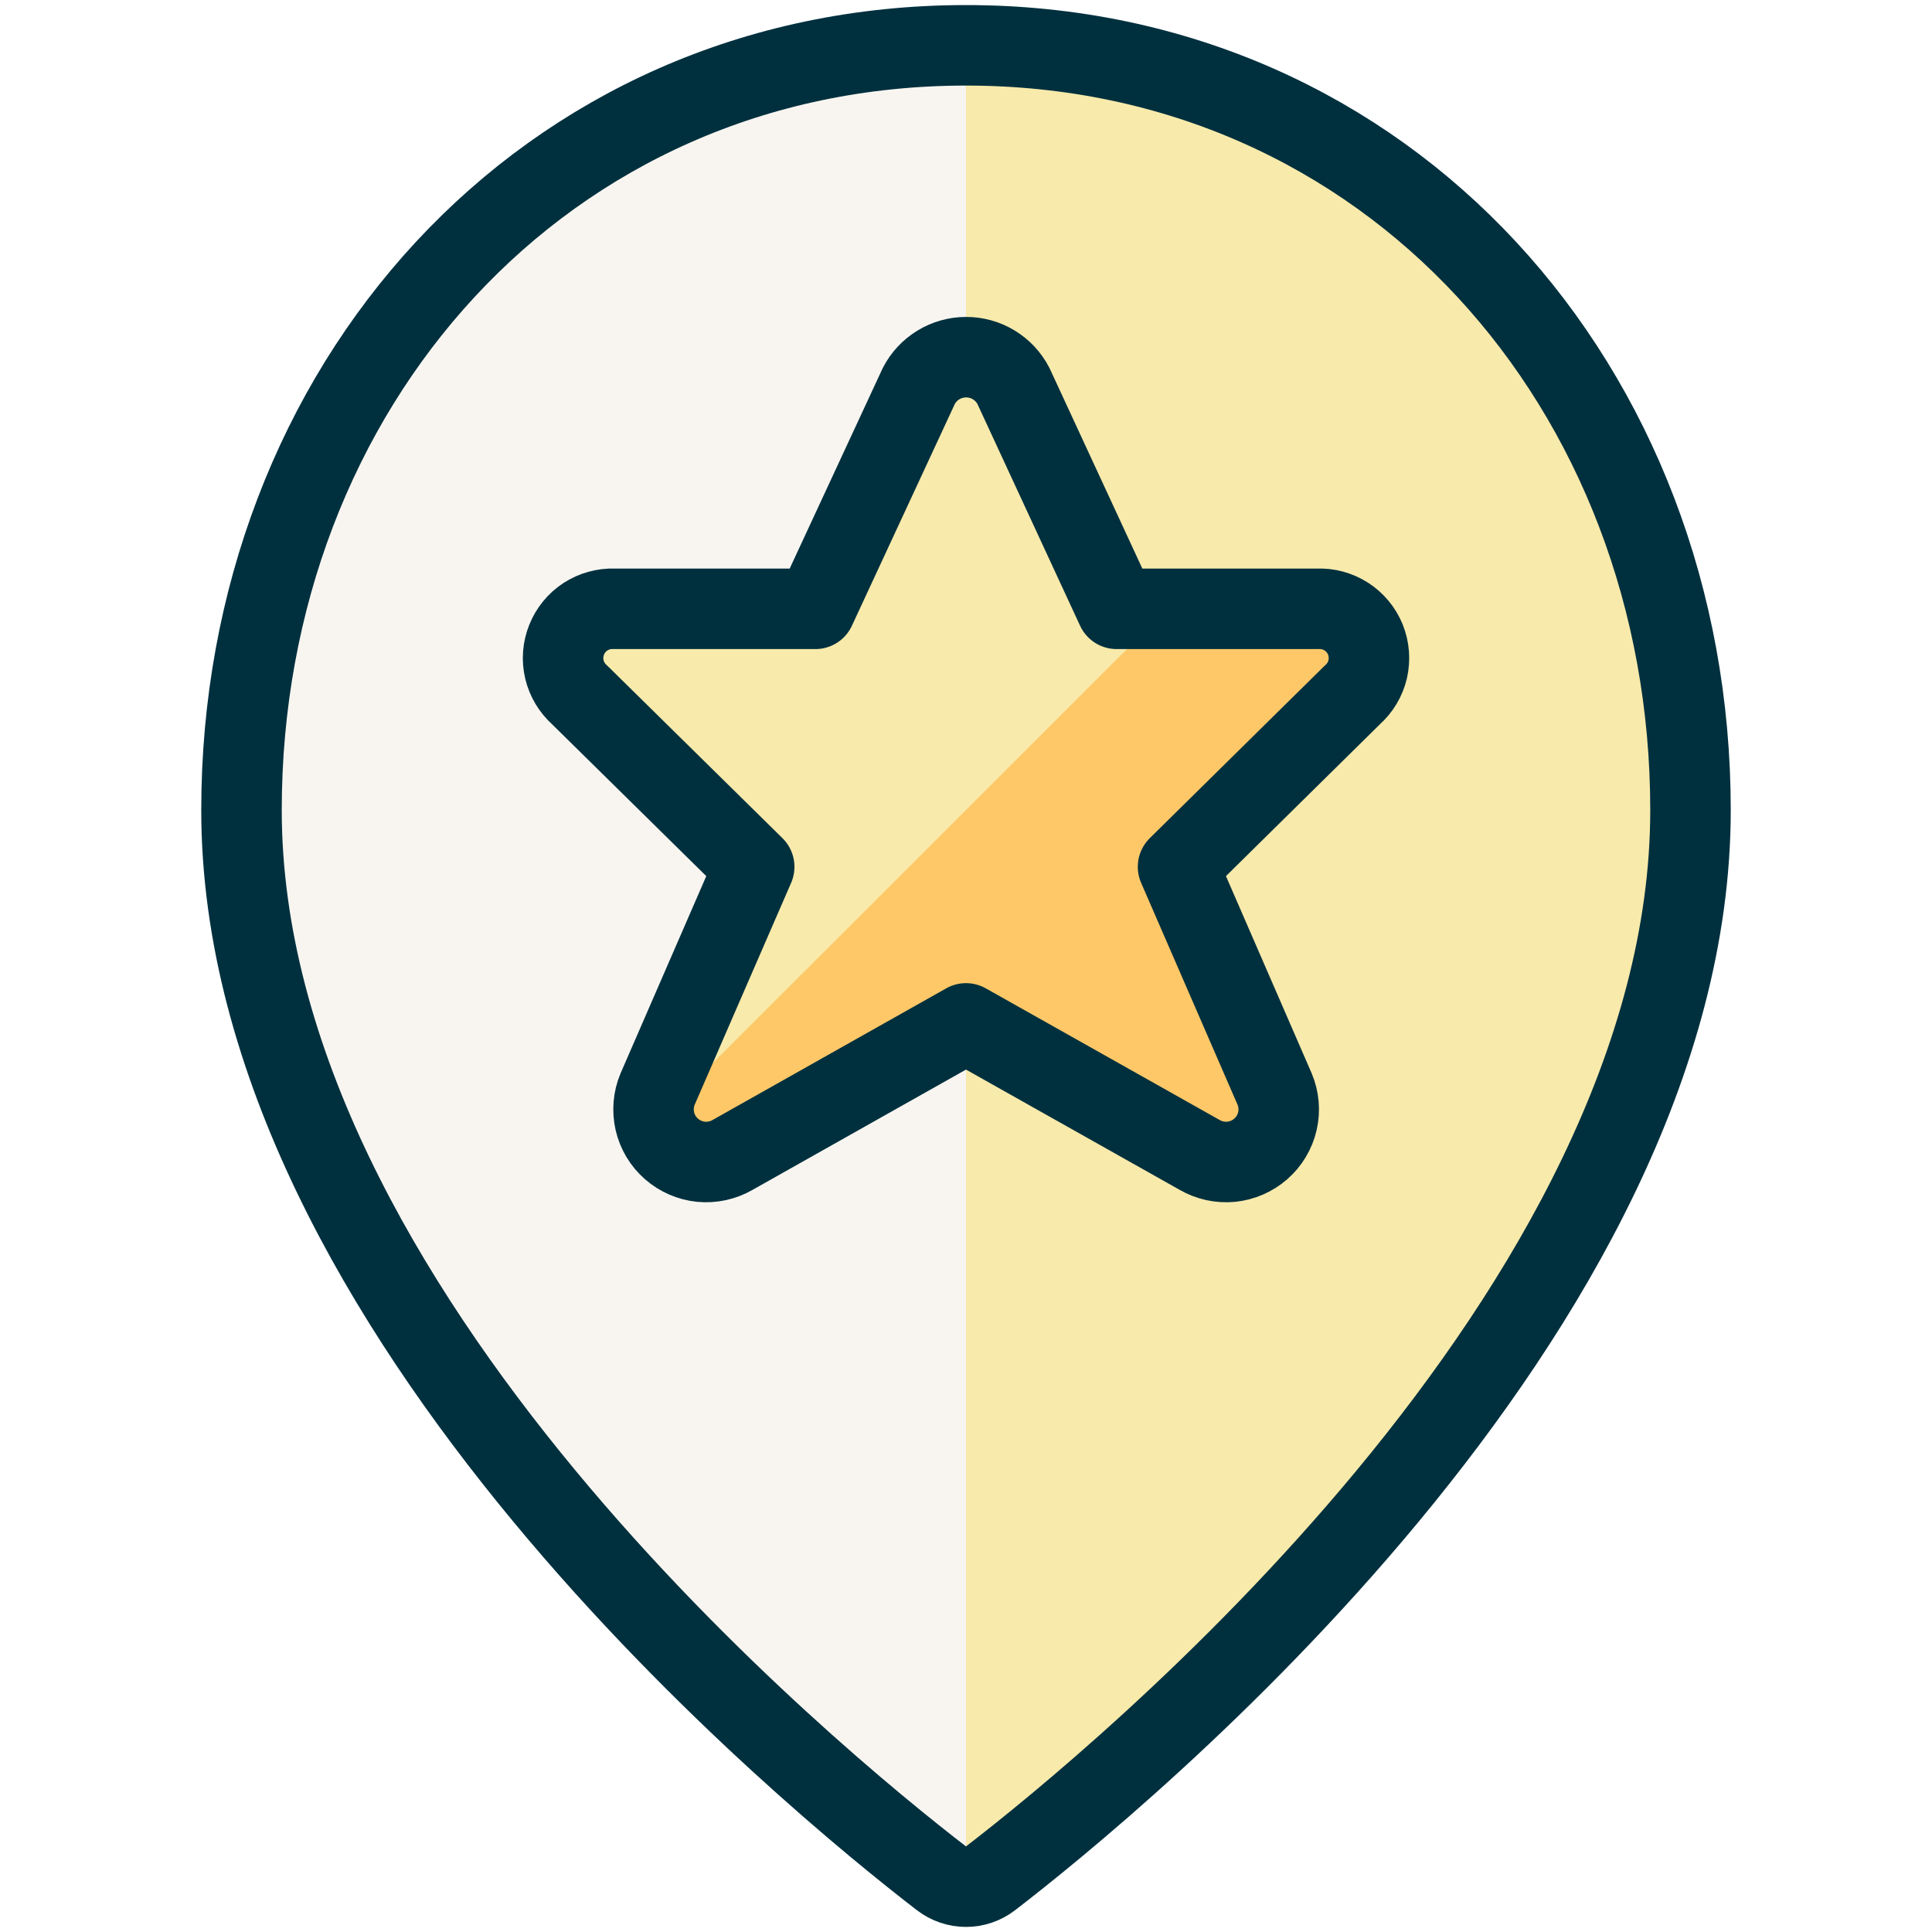
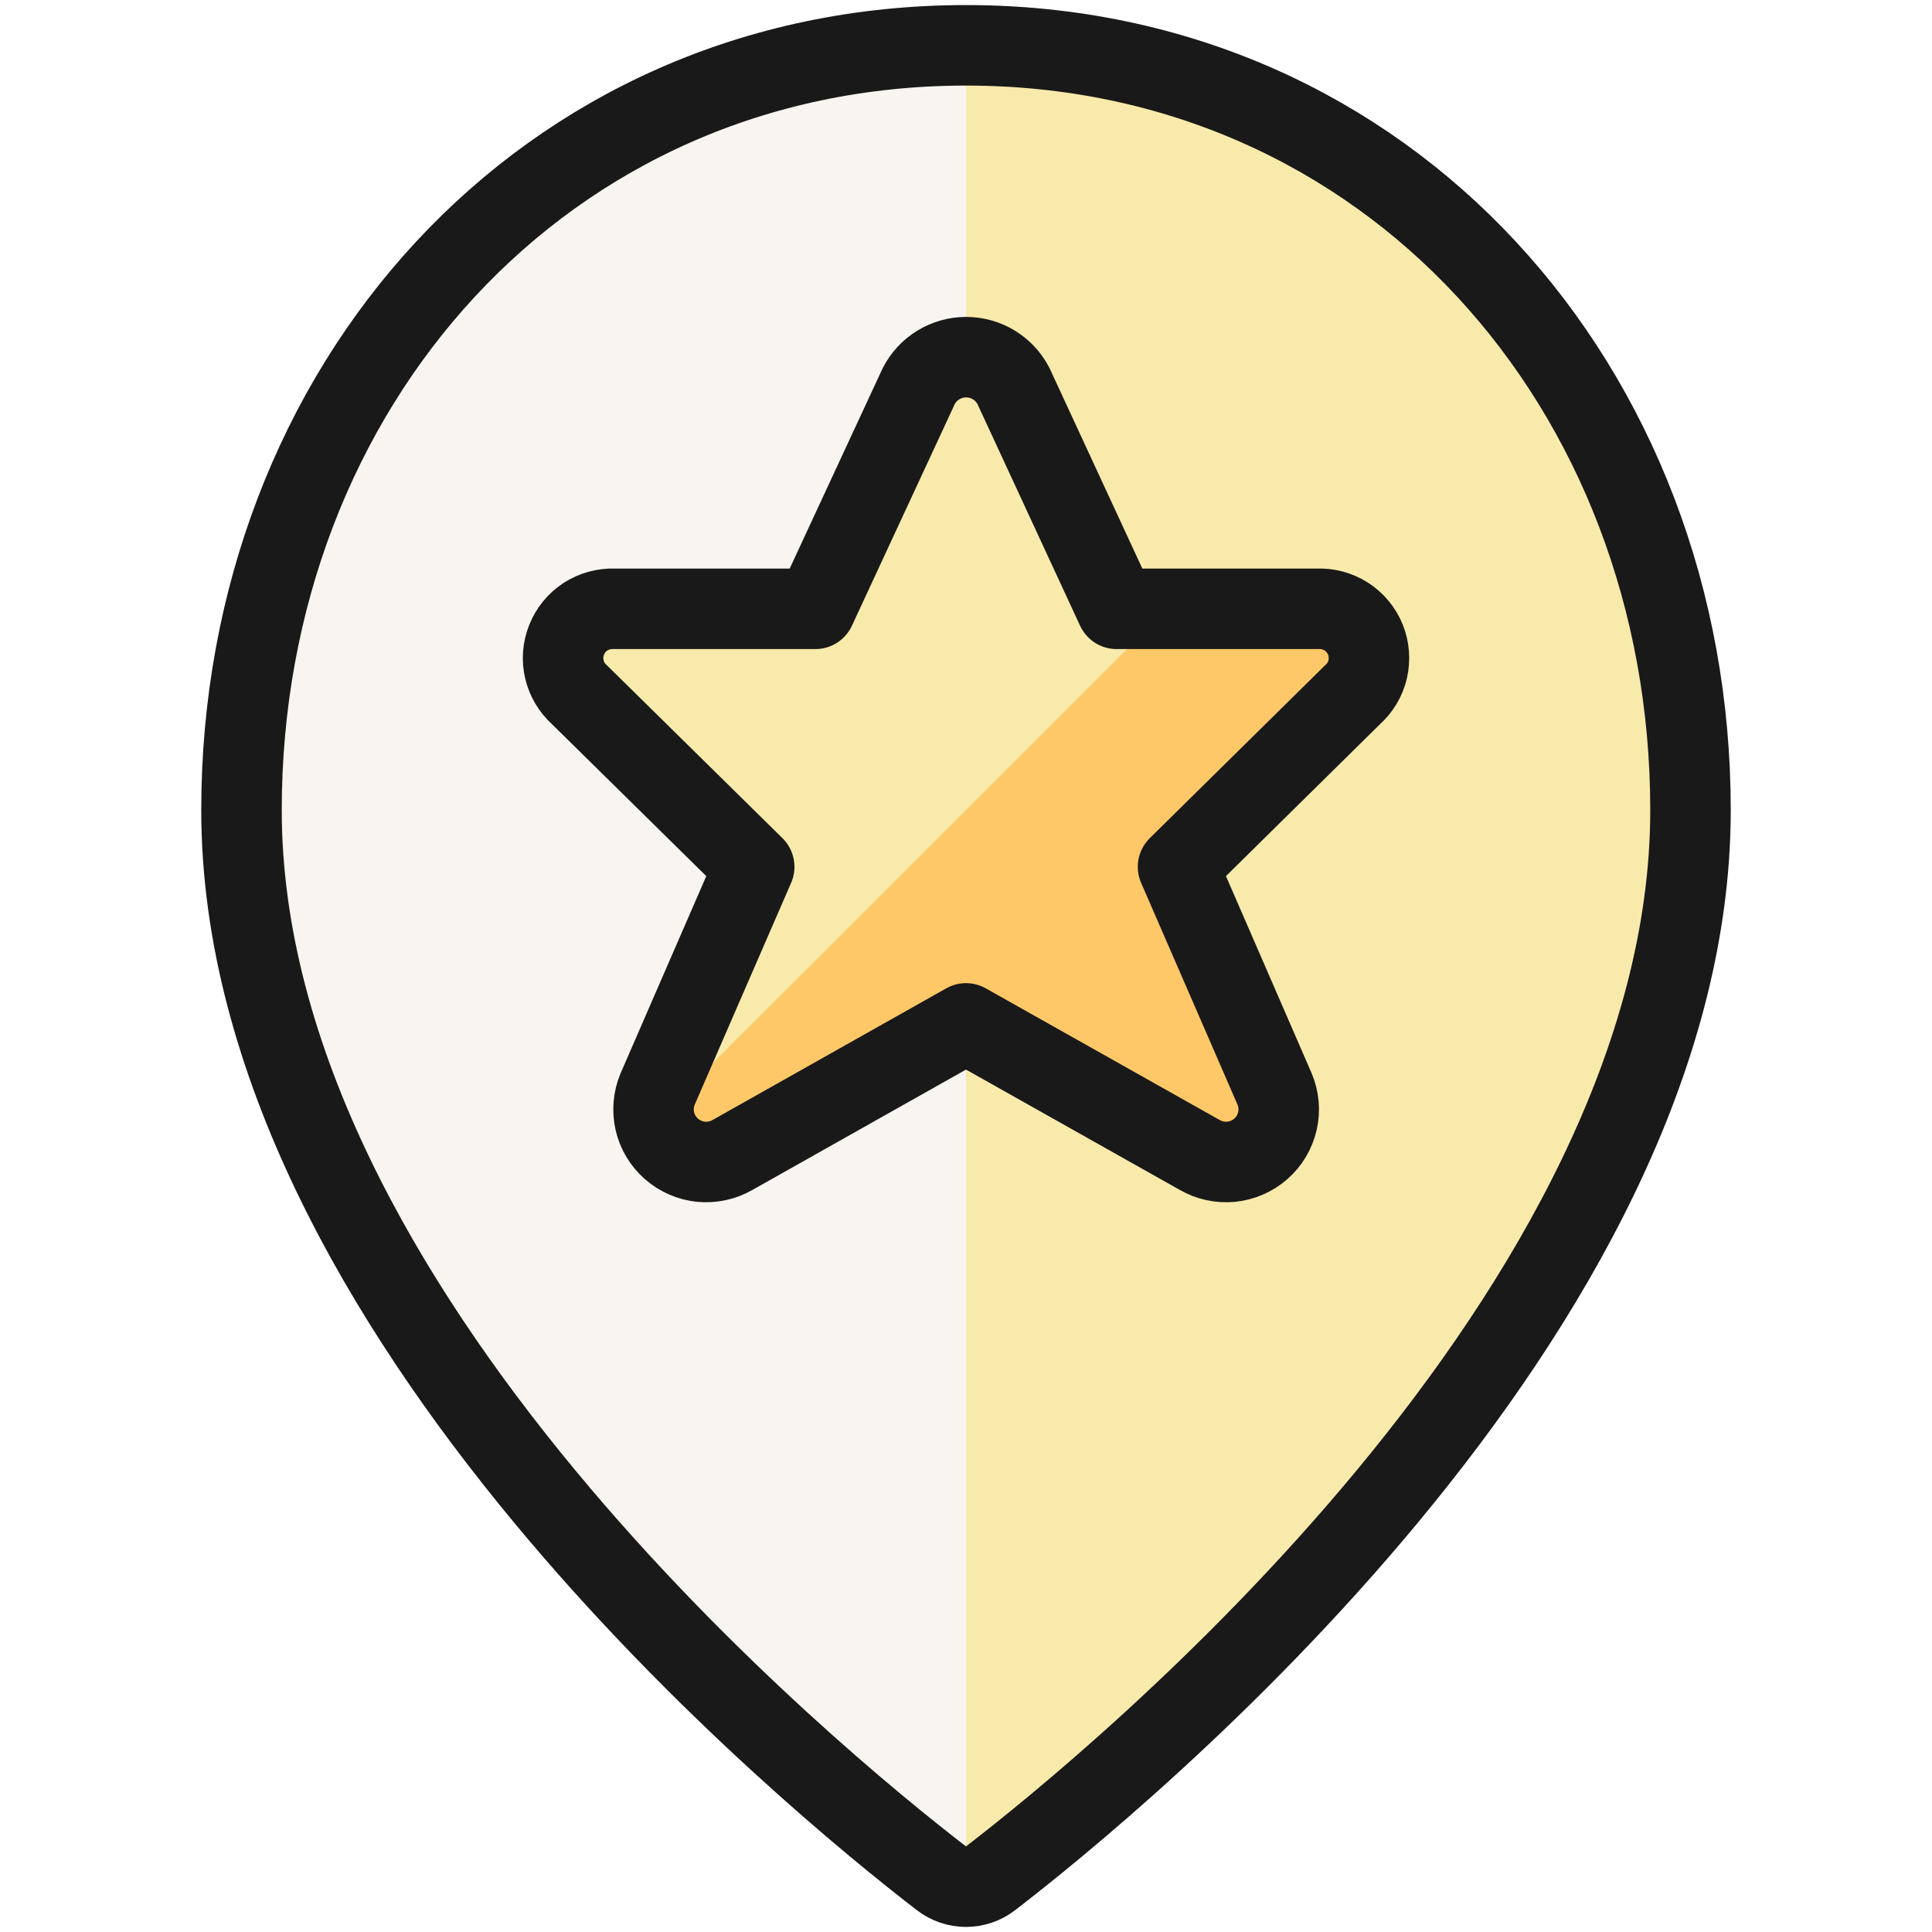
<svg xmlns="http://www.w3.org/2000/svg" width="24" height="24" viewBox="0 0 24 24" fill="none">
  <path d="M21 10.063C21 16.29 13.879 22.121 12.305 23.333C12.218 23.4 12.11 23.437 12 23.437C11.89 23.437 11.782 23.4 11.695 23.333C10.122 22.122 3 16.29 3 10.063C3 4.817 6.753 0.563 12 0.563C17.247 0.563 21 4.817 21 10.063Z" fill="#F8EAAB" />
  <path d="M12 0.563C6.753 0.563 3 4.817 3 10.063C3 16.29 10.122 22.122 11.7 23.333C11.786 23.398 11.892 23.433 12 23.433V0.563Z" fill="#F8F5F0" />
  <path d="M12.589 4.794L13.871 7.563H16.366C16.492 7.557 16.617 7.591 16.724 7.659C16.83 7.727 16.913 7.827 16.961 7.944C17.008 8.061 17.018 8.19 16.99 8.314C16.961 8.437 16.895 8.548 16.8 8.632L14.634 10.768L15.834 13.529C15.887 13.655 15.899 13.795 15.868 13.928C15.837 14.062 15.765 14.182 15.662 14.272C15.559 14.362 15.431 14.418 15.295 14.432C15.158 14.445 15.021 14.415 14.903 14.347L12 12.713L9.1 14.347C8.982 14.415 8.845 14.445 8.708 14.432C8.572 14.418 8.444 14.362 8.341 14.272C8.238 14.182 8.166 14.062 8.135 13.928C8.105 13.795 8.116 13.655 8.169 13.529L9.369 10.768L7.2 8.632C7.106 8.548 7.04 8.437 7.011 8.315C6.982 8.192 6.992 8.064 7.039 7.947C7.086 7.83 7.167 7.73 7.273 7.661C7.379 7.593 7.503 7.558 7.629 7.563H10.129L11.414 4.794C11.47 4.686 11.554 4.596 11.658 4.533C11.761 4.47 11.88 4.437 12.002 4.437C12.123 4.437 12.242 4.47 12.345 4.533C12.449 4.596 12.533 4.686 12.589 4.794Z" fill="#FEC868" />
  <path d="M8.169 13.529C8.113 13.655 8.099 13.795 8.13 13.929L14.5 7.563H13.874L12.589 4.794C12.533 4.686 12.449 4.595 12.345 4.532C12.241 4.469 12.122 4.435 12.001 4.435C11.879 4.435 11.76 4.469 11.656 4.532C11.552 4.595 11.468 4.686 11.412 4.794L10.127 7.563H7.627C7.501 7.559 7.377 7.593 7.272 7.662C7.167 7.731 7.085 7.831 7.038 7.948C6.992 8.064 6.982 8.193 7.011 8.315C7.04 8.438 7.106 8.548 7.2 8.632L9.366 10.768L8.169 13.529Z" fill="#F8EAAB" />
-   <path d="M21 10.063C21 16.29 13.878 22.122 12.305 23.333C12.218 23.4 12.11 23.437 12 23.437C11.89 23.437 11.782 23.4 11.695 23.333C10.121 22.121 3 16.29 3 10.063C3 4.817 6.753 0.563 12 0.563C17.247 0.563 21 4.817 21 10.063Z" stroke="#00303E" stroke-linecap="round" stroke-linejoin="round" />
-   <path d="M12.589 4.794L13.871 7.563H16.366C16.492 7.557 16.617 7.591 16.724 7.659C16.83 7.727 16.913 7.827 16.961 7.944C17.008 8.061 17.018 8.19 16.99 8.314C16.961 8.437 16.895 8.548 16.8 8.632L14.634 10.768L15.834 13.529C15.887 13.655 15.899 13.795 15.868 13.928C15.837 14.062 15.765 14.182 15.662 14.272C15.559 14.362 15.431 14.418 15.295 14.432C15.158 14.445 15.021 14.415 14.903 14.347L12 12.713L9.1 14.347C8.982 14.415 8.845 14.445 8.708 14.432C8.572 14.418 8.444 14.362 8.341 14.272C8.238 14.182 8.166 14.062 8.135 13.928C8.105 13.795 8.116 13.655 8.169 13.529L9.369 10.768L7.2 8.632C7.106 8.548 7.04 8.437 7.011 8.315C6.982 8.192 6.992 8.064 7.039 7.947C7.086 7.83 7.167 7.73 7.273 7.661C7.379 7.593 7.503 7.558 7.629 7.563H10.129L11.414 4.794C11.47 4.686 11.554 4.596 11.658 4.533C11.761 4.47 11.88 4.437 12.002 4.437C12.123 4.437 12.242 4.47 12.345 4.533C12.449 4.596 12.533 4.686 12.589 4.794Z" stroke="#00303E" stroke-linecap="round" stroke-linejoin="round" />
+   <path d="M21 10.063C21 16.29 13.878 22.122 12.305 23.333C12.218 23.4 12.11 23.437 12 23.437C11.89 23.437 11.782 23.4 11.695 23.333C10.121 22.121 3 16.29 3 10.063C3 4.817 6.753 0.563 12 0.563C17.247 0.563 21 4.817 21 10.063Z" stroke="#191919" stroke-linecap="round" stroke-linejoin="round" />
+   <path d="M12.589 4.794L13.871 7.563H16.366C16.492 7.557 16.617 7.591 16.724 7.659C16.83 7.727 16.913 7.827 16.961 7.944C17.008 8.061 17.018 8.19 16.99 8.314C16.961 8.437 16.895 8.548 16.8 8.632L14.634 10.768L15.834 13.529C15.887 13.655 15.899 13.795 15.868 13.928C15.837 14.062 15.765 14.182 15.662 14.272C15.559 14.362 15.431 14.418 15.295 14.432C15.158 14.445 15.021 14.415 14.903 14.347L12 12.713L9.1 14.347C8.982 14.415 8.845 14.445 8.708 14.432C8.572 14.418 8.444 14.362 8.341 14.272C8.238 14.182 8.166 14.062 8.135 13.928C8.105 13.795 8.116 13.655 8.169 13.529L9.369 10.768L7.2 8.632C7.106 8.548 7.04 8.437 7.011 8.315C6.982 8.192 6.992 8.064 7.039 7.947C7.086 7.83 7.167 7.73 7.273 7.661C7.379 7.593 7.503 7.558 7.629 7.563H10.129L11.414 4.794C11.47 4.686 11.554 4.596 11.658 4.533C11.761 4.47 11.88 4.437 12.002 4.437C12.123 4.437 12.242 4.47 12.345 4.533C12.449 4.596 12.533 4.686 12.589 4.794Z" stroke="#191919" stroke-linecap="round" stroke-linejoin="round" />
</svg>
